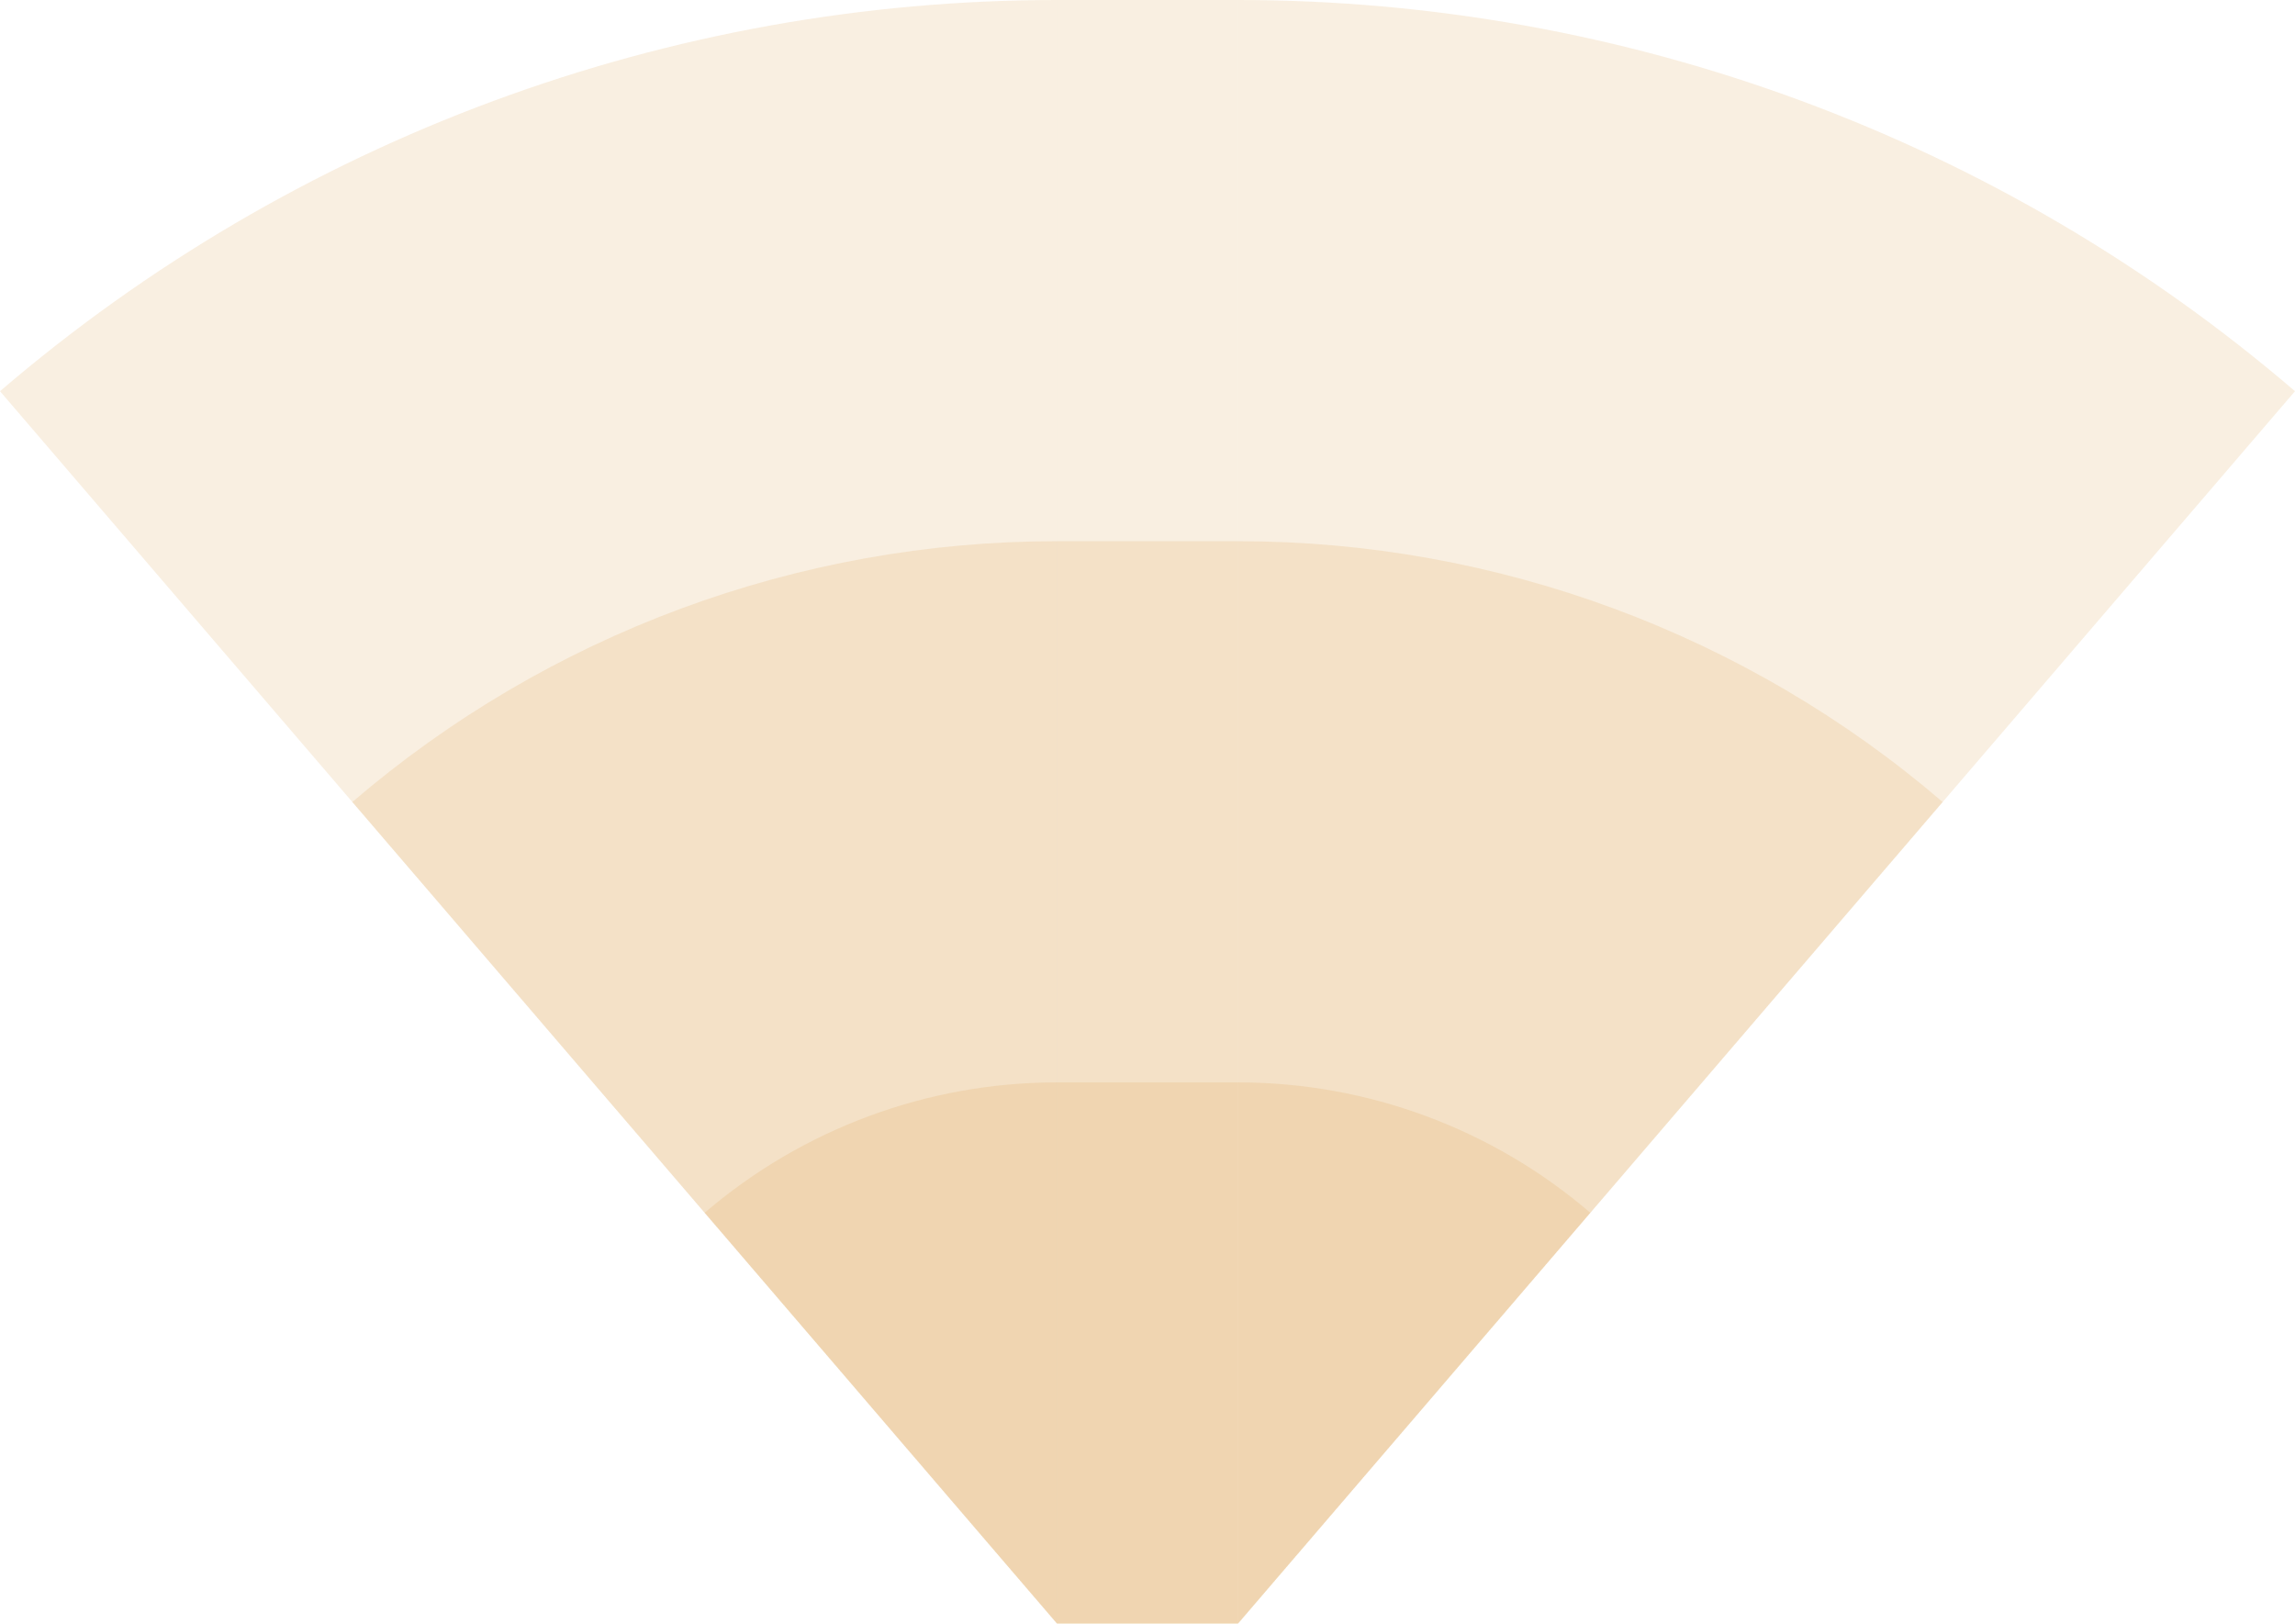
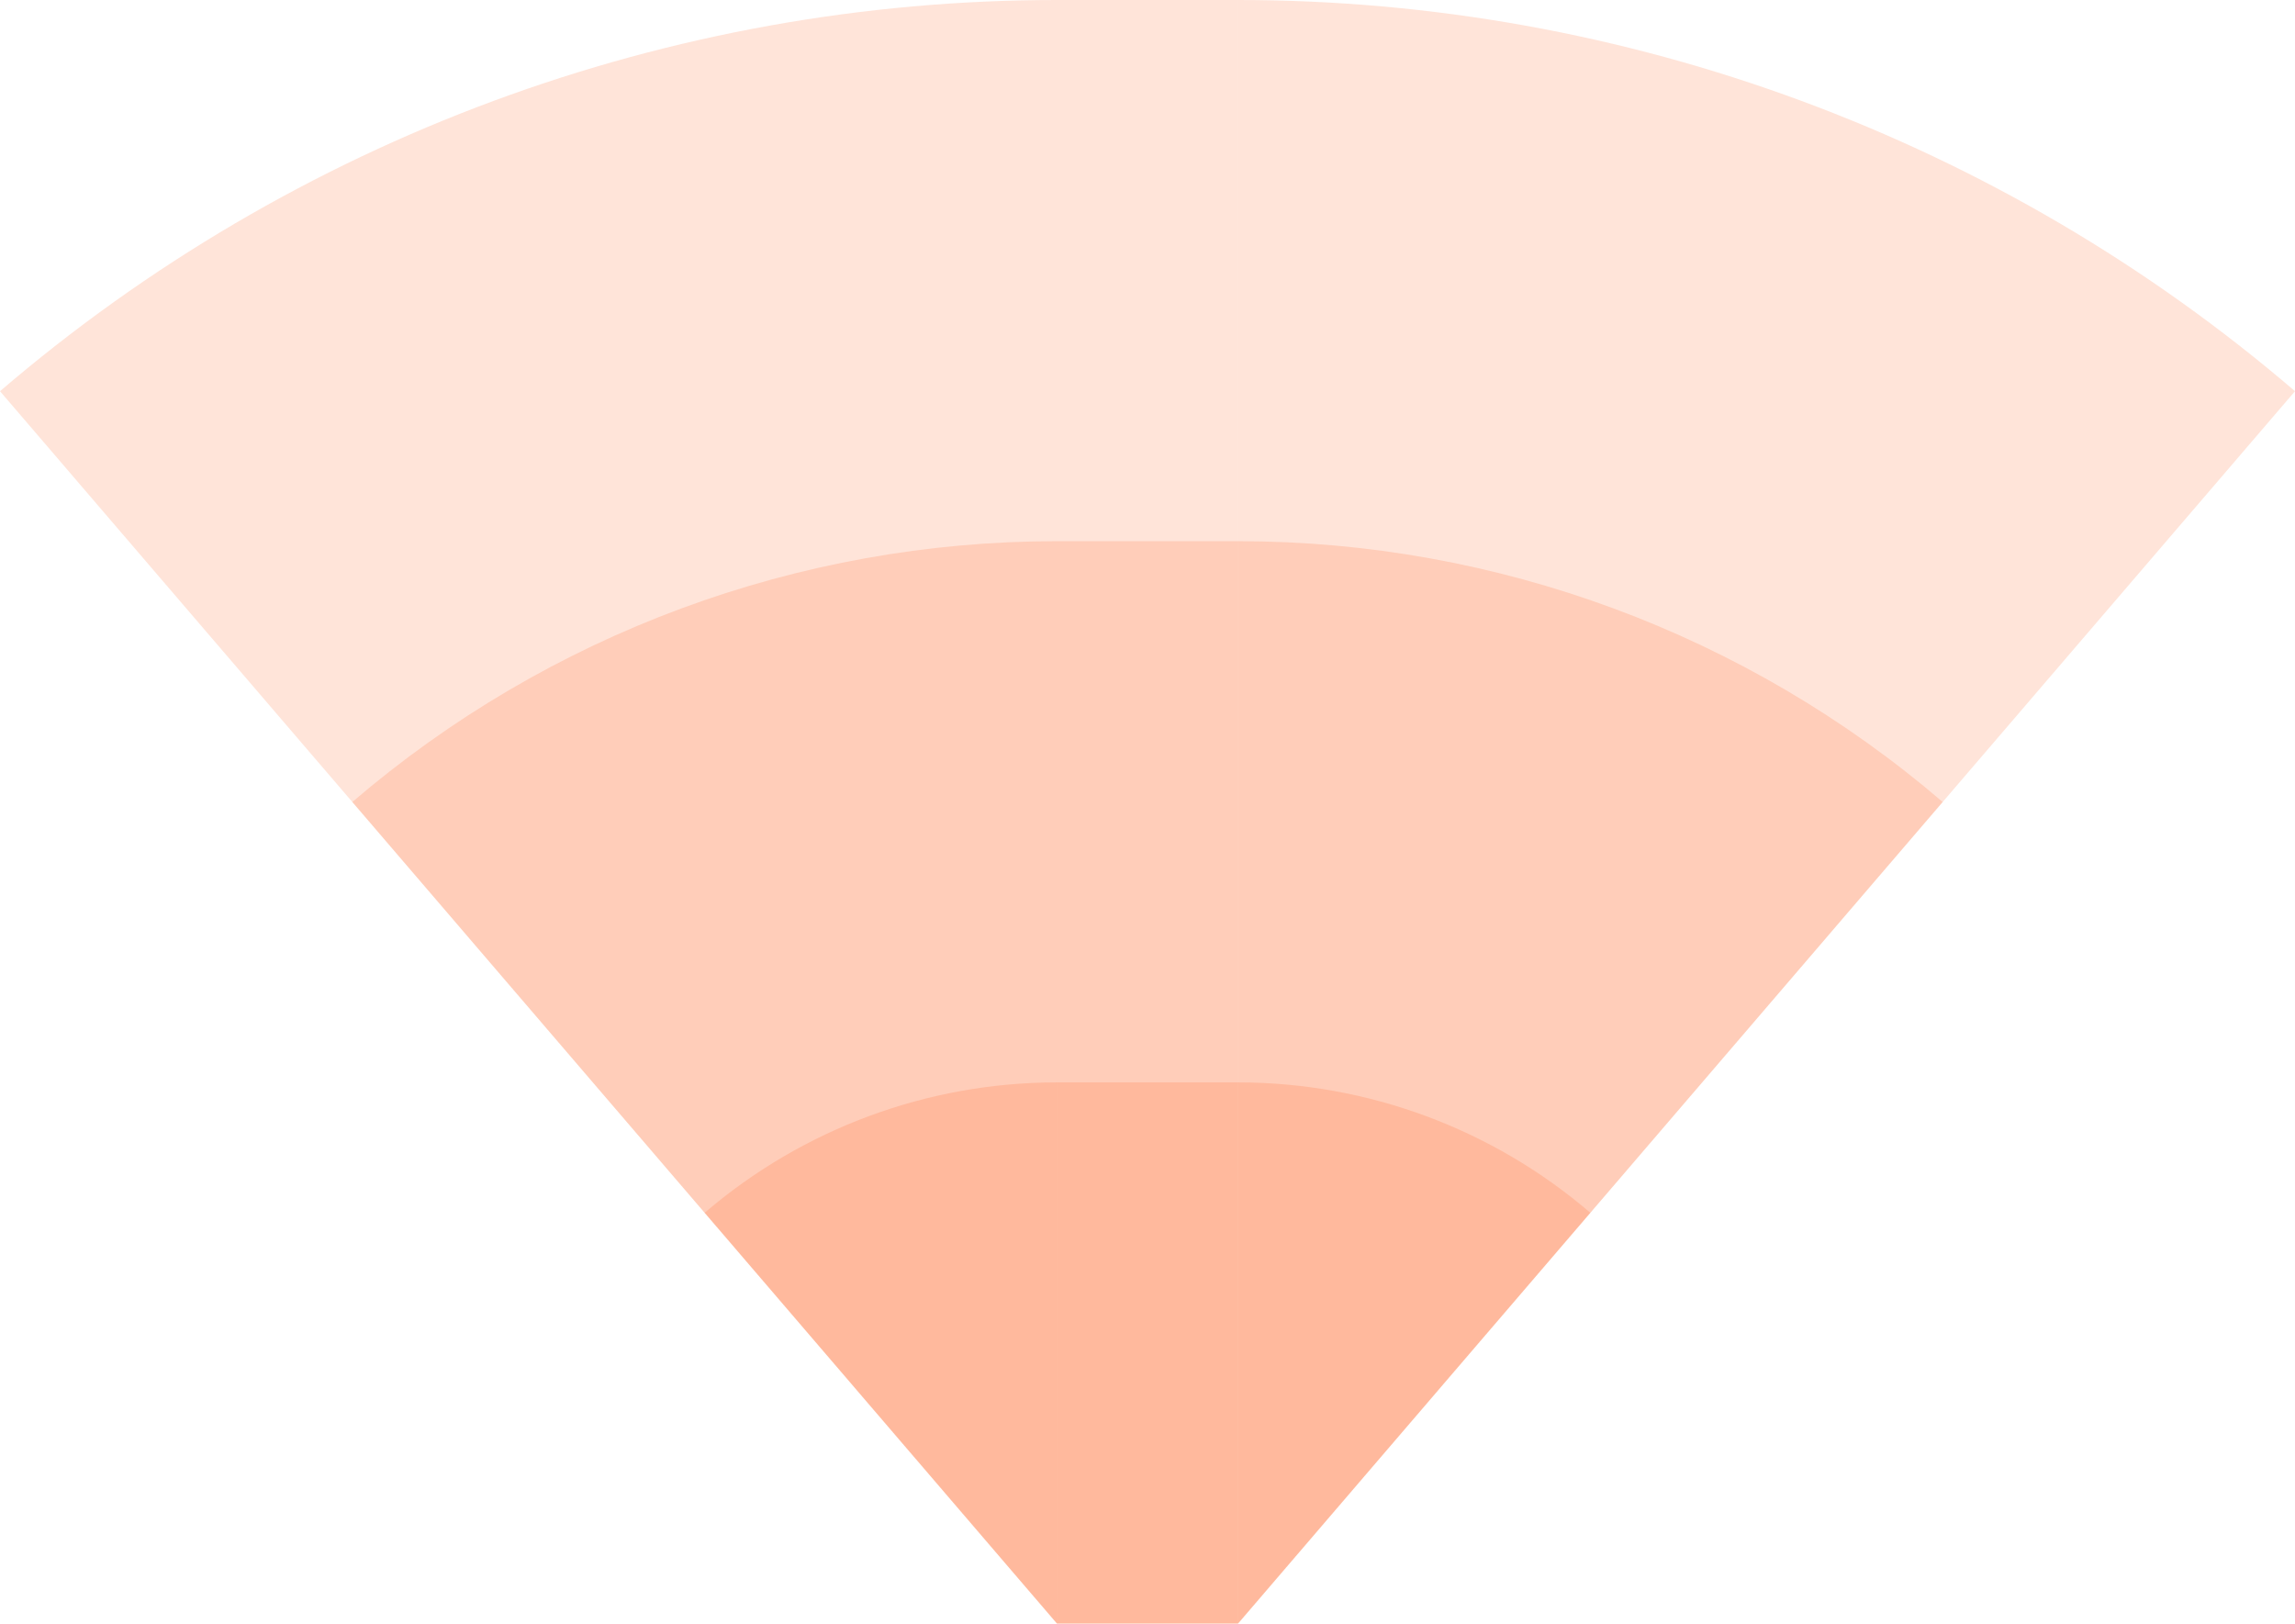
<svg xmlns="http://www.w3.org/2000/svg" width="1198.031" id="svg2" height="847.5" version="1.1">
  <defs id="defs3031" />
-   <rect x="551.756" width="94.52" id="rect3000" y="0" height="847.5" style="fill:#da9339;fill-opacity:0.15" />
-   <rect x="551.756" width="94.52" id="rect3001" y="282.5" height="565" style="fill:#da9339;fill-opacity:0.15" />
-   <rect x="551.756" width="94.52" id="rect3002" y="565" height="282.5" style="fill:#da9339;fill-opacity:0.15" />
-   <path style="fill:#da9339;fill-opacity:0.15" id="path3021" d="M 0,204.21 A 847.5,847.5 0 0 1 551.756,0 v 847.5 z" />
-   <path style="fill:#da9339;fill-opacity:0.15" id="path3021" d="M 183.919,418.64 A 565,565 0 0 1 551.756,282.5 v 565 z" />
-   <path style="fill:#da9339;fill-opacity:0.15" id="path3021" d="M 367.837,633.07 A 282.5,282.5 0 0 1 551.756,565 v 282.5 z" />
-   <path style="fill:#da9339;fill-opacity:0.15" id="path3021" d="M 1198.031,204.21 A 847.5,847.5 1 0 0 646.276,0 v 847.5 z" />
-   <path style="fill:#da9339;fill-opacity:0.15" id="path3021" d="M 1014.113,418.64 A 565,565 1 0 0 646.276,282.5 v 565 z" />
-   <path style="fill:#da9339;fill-opacity:0.15" id="path3021" d="M 830.194,633.07 A 282.5,282.5 1 0 0 646.276,565 v 282.5 z" />
+   <rect x="551.756" width="94.52" id="rect3000" y="0" height="847.5" style="fill:#ff4e00;fill-opacity:0.15" />
+   <rect x="551.756" width="94.52" id="rect3001" y="282.5" height="565" style="fill:#ff4e00;fill-opacity:0.15" />
+   <rect x="551.756" width="94.52" id="rect3002" y="565" height="282.5" style="fill:#ff4e00;fill-opacity:0.15" />
+   <path style="fill:#ff4e00;fill-opacity:0.15" id="path3021" d="M 0,204.21 A 847.5,847.5 0 0 1 551.756,0 v 847.5 z" />
+   <path style="fill:#ff4e00;fill-opacity:0.15" id="path3021" d="M 183.919,418.64 A 565,565 0 0 1 551.756,282.5 v 565 z" />
+   <path style="fill:#ff4e00;fill-opacity:0.15" id="path3021" d="M 367.837,633.07 A 282.5,282.5 0 0 1 551.756,565 v 282.5 z" />
+   <path style="fill:#ff4e00;fill-opacity:0.15" id="path3021" d="M 1198.031,204.21 A 847.5,847.5 1 0 0 646.276,0 v 847.5 z" />
+   <path style="fill:#ff4e00;fill-opacity:0.15" id="path3021" d="M 1014.113,418.64 A 565,565 1 0 0 646.276,282.5 v 565 z" />
+   <path style="fill:#ff4e00;fill-opacity:0.15" id="path3021" d="M 830.194,633.07 A 282.5,282.5 1 0 0 646.276,565 v 282.5 z" />
</svg>
